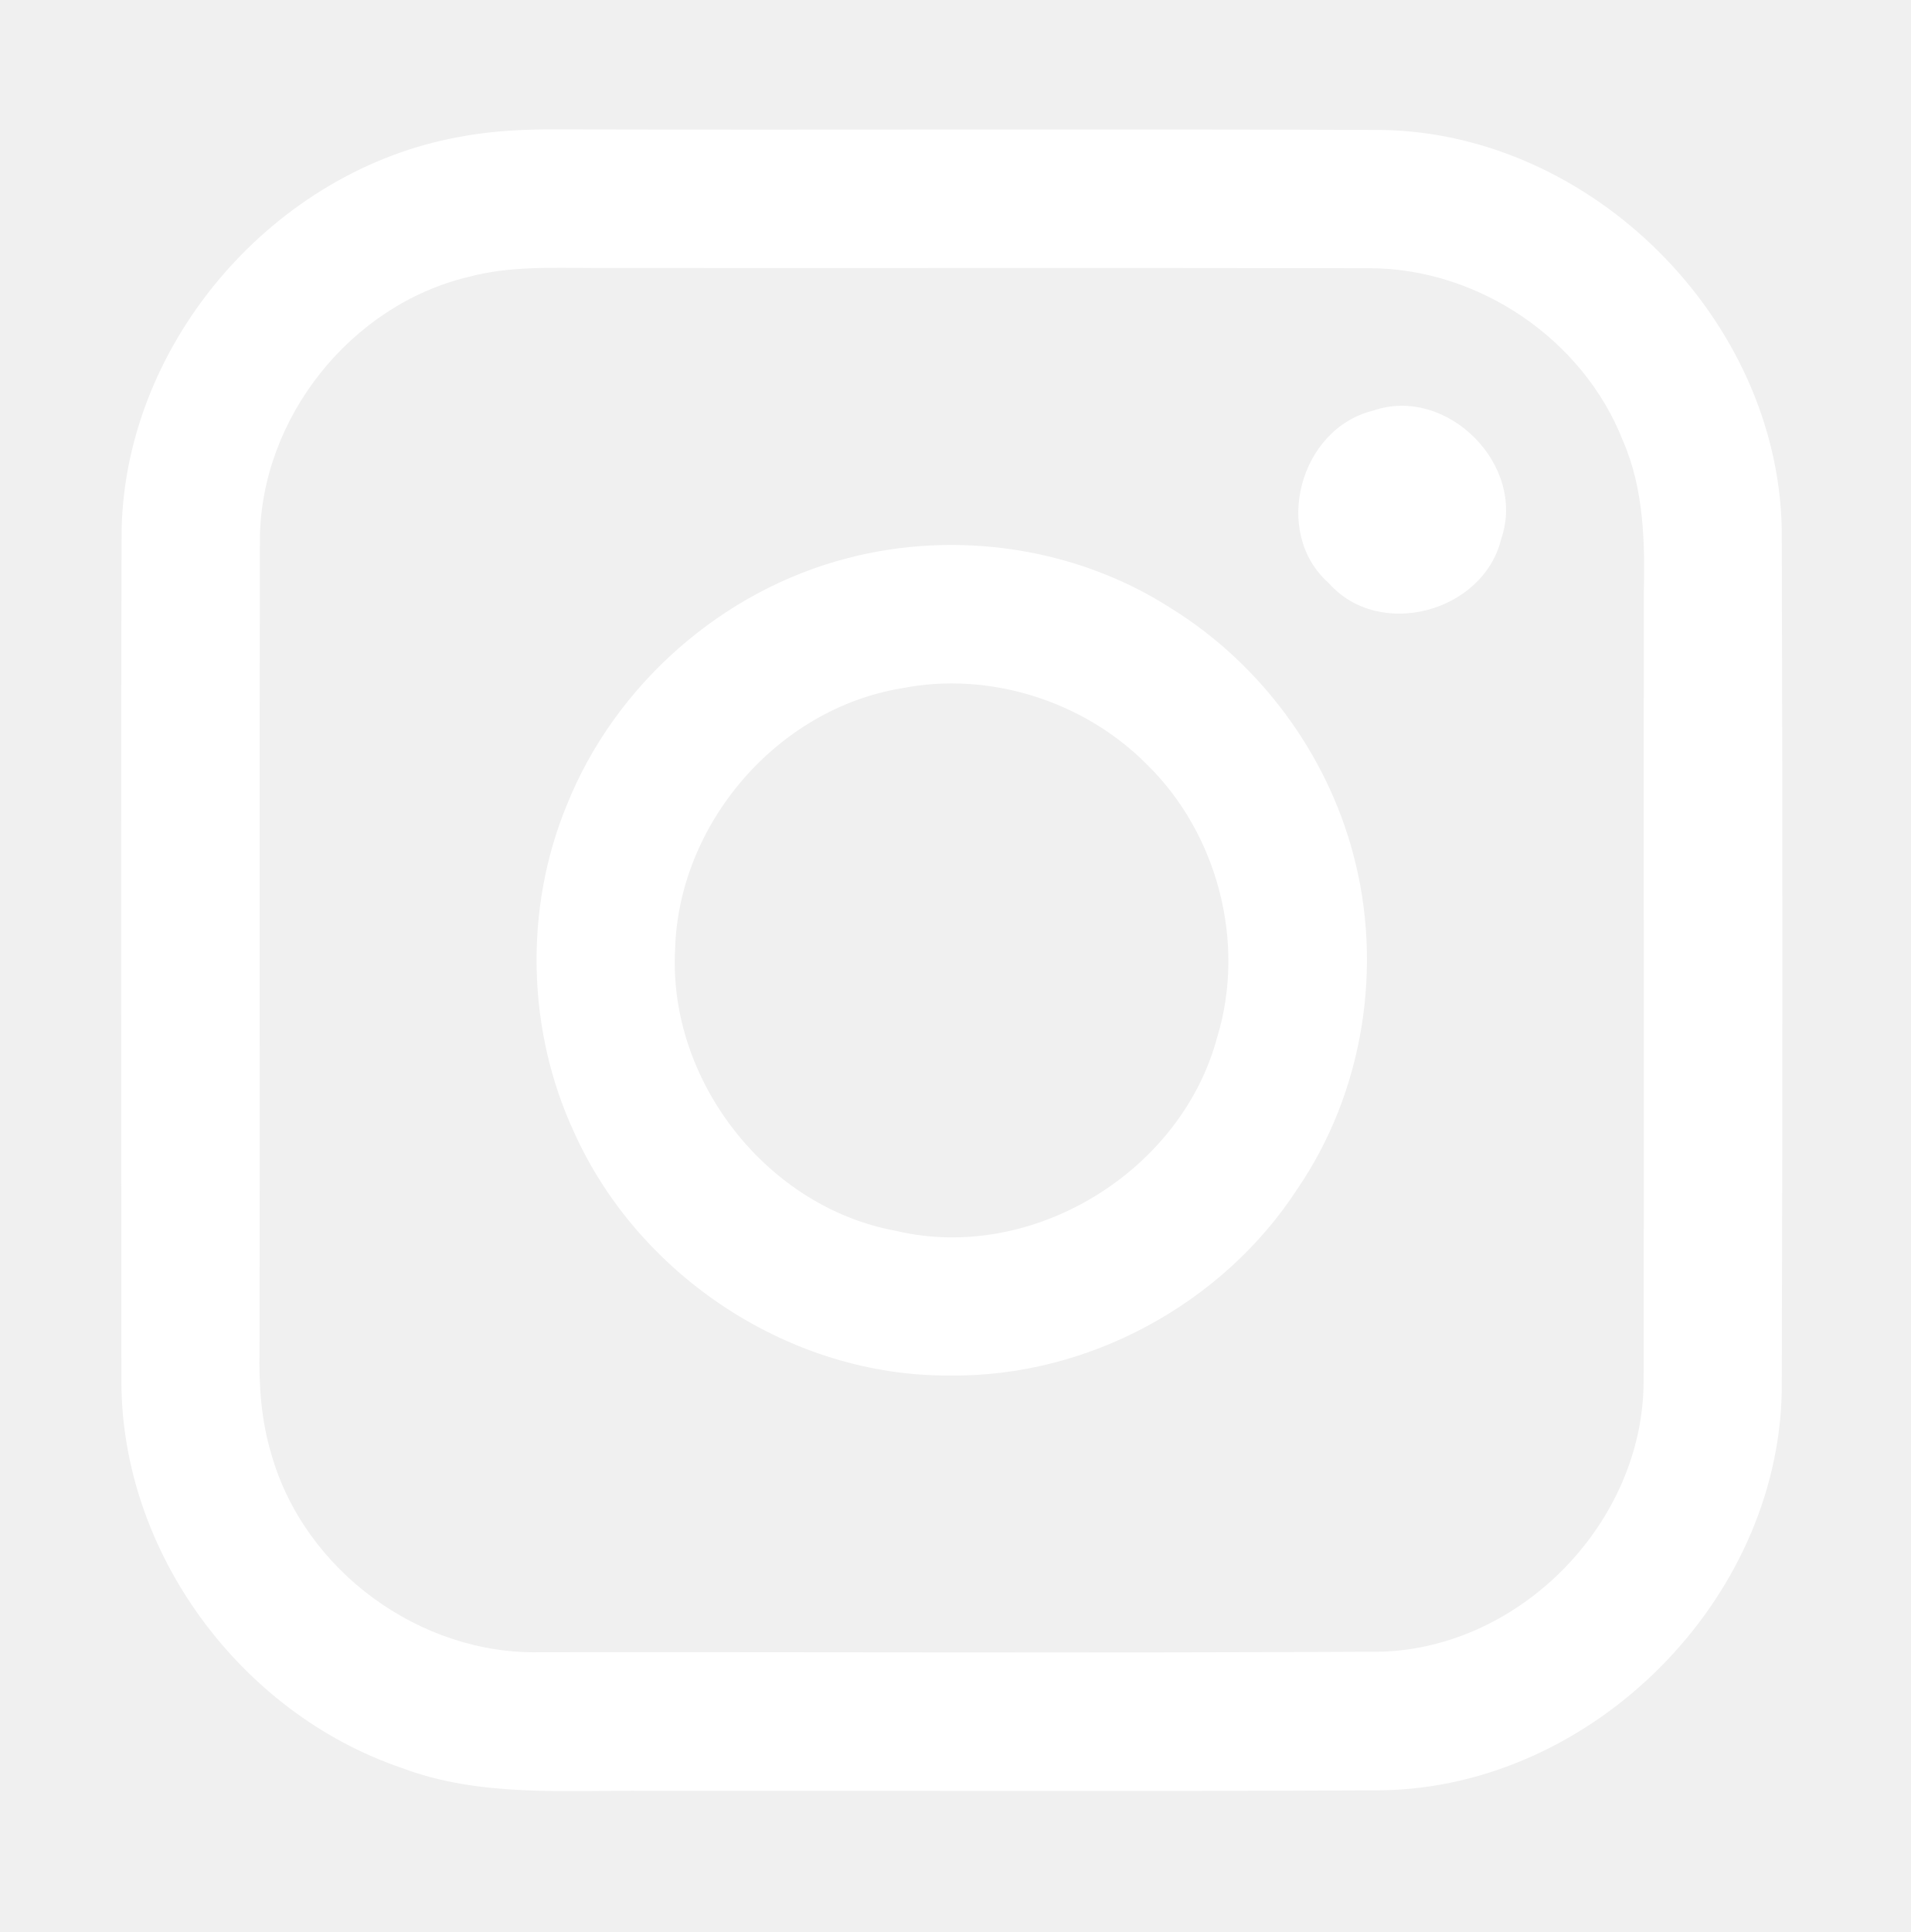
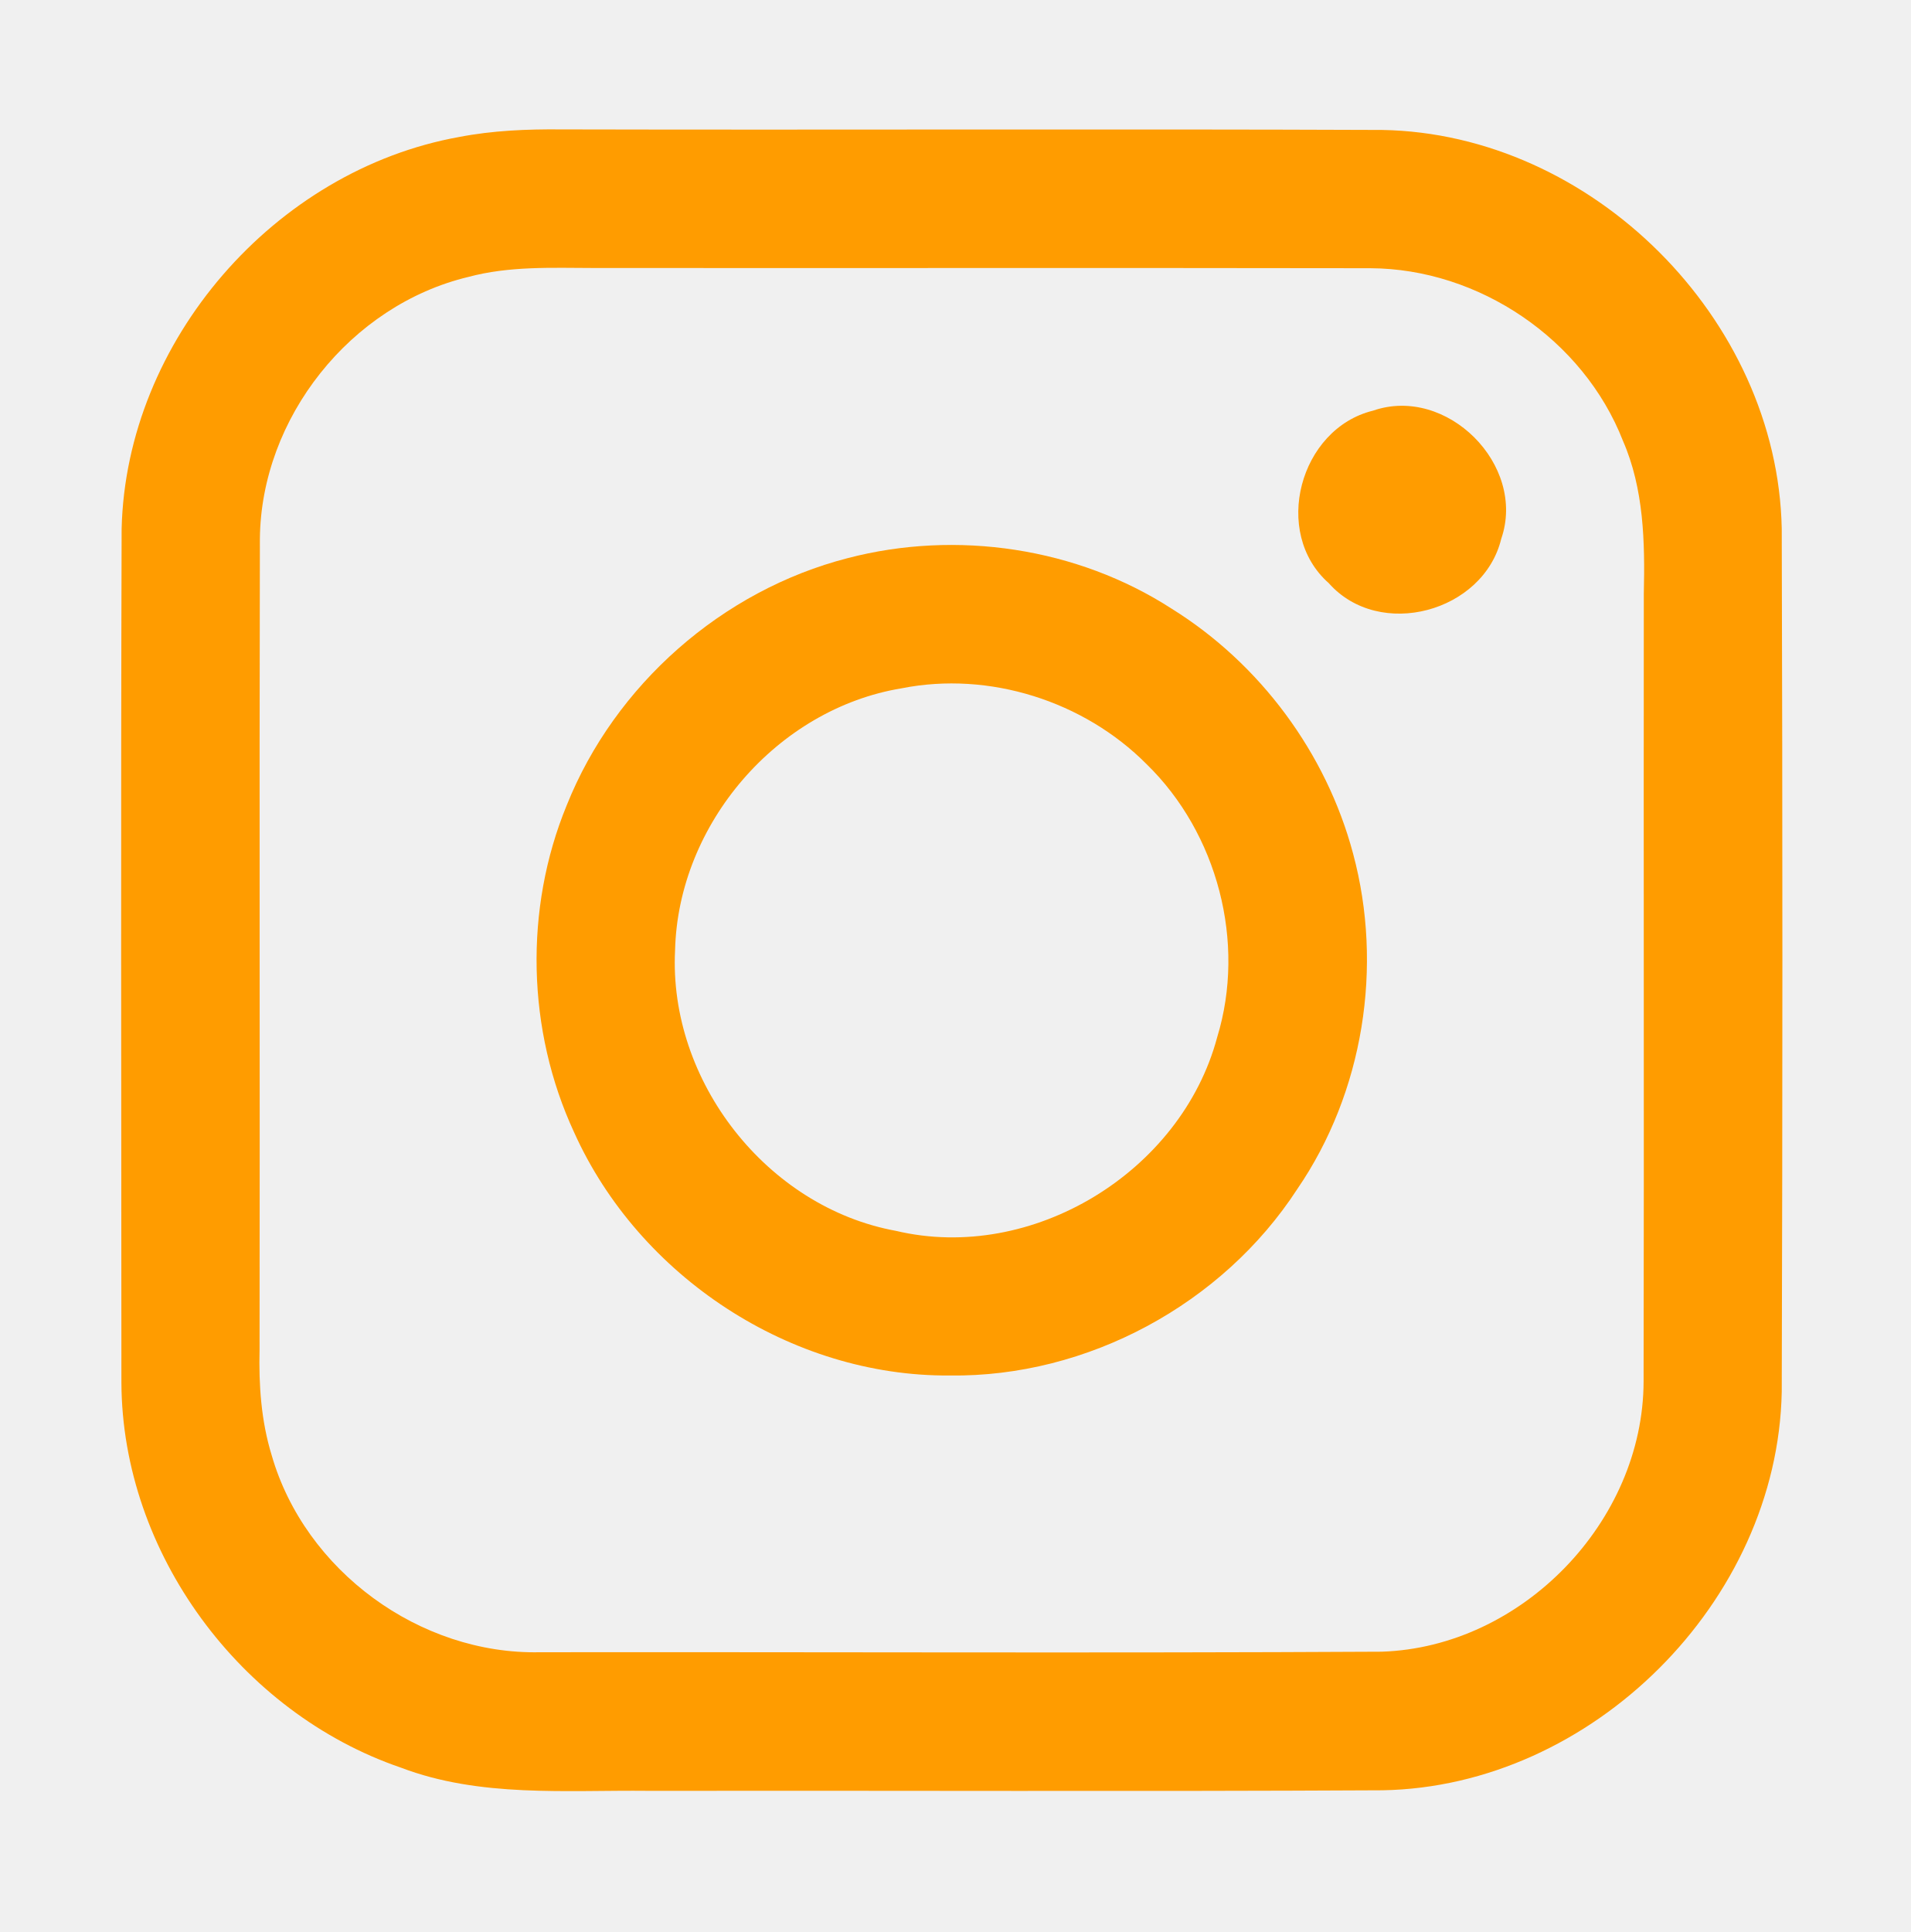
<svg xmlns="http://www.w3.org/2000/svg" width="177pt" height="179pt" viewBox="0 0 177 179" version="1.1">
  <g id="#000000ff">
</g>
-   <g id="#ffffffff">
-     <path fill="#ffffff" opacity="1.00" d=" M 42.55 12.69 C 45.66 12.09 48.84 11.96 52.01 11.99 C 77.36 12.05 102.71 11.94 128.06 12.04 C 147.50 12.37 164.71 29.54 165.09 48.98 C 165.17 75.64 165.17 102.30 165.09 128.96 C 164.71 148.38 147.51 165.53 128.10 165.87 C 105.43 165.99 82.76 165.89 60.09 165.92 C 52.41 165.84 44.47 166.56 37.14 163.77 C 22.29 158.69 11.31 143.88 11.25 128.10 C 11.24 101.73 11.19 75.35 11.27 48.98 C 11.69 31.57 25.46 15.76 42.55 12.69 M 43.39 25.66 C 32.49 28.27 24.18 38.72 24.08 49.93 C 24.02 74.97 24.09 100.01 24.05 125.05 C 23.97 128.34 24.20 131.66 25.17 134.82 C 28.25 145.53 38.90 153.32 50.03 153.08 C 76.03 153.05 102.03 153.17 128.02 153.03 C 141.01 152.61 152.26 140.99 152.29 127.99 C 152.34 103.66 152.28 79.34 152.31 55.01 C 152.42 50.24 152.32 45.30 150.38 40.85 C 146.71 31.45 137.04 24.89 126.96 24.85 C 102.97 24.81 78.98 24.85 55.00 24.83 C 51.12 24.82 47.18 24.64 43.39 25.66 Z" />
-     <path fill="#ffffff" opacity="1.00" d=" M 127.21 38.05 C 134.05 35.67 141.46 43.08 139.10 49.92 C 137.45 56.72 127.81 59.33 123.12 54.03 C 117.82 49.35 120.42 39.72 127.21 38.05 Z" />
-     <path fill="#ffffff" opacity="1.00" d=" M 78.55 51.71 C 88.63 49.08 99.80 50.73 108.57 56.40 C 116.75 61.49 122.89 69.77 125.37 79.08 C 128.19 89.54 126.34 101.21 120.20 110.17 C 113.27 120.84 100.74 127.61 88.00 127.44 C 73.29 127.55 59.20 118.27 53.19 104.90 C 48.82 95.47 48.55 84.23 52.51 74.61 C 56.97 63.46 66.91 54.70 78.55 51.71 M 83.55 63.77 C 72.00 65.67 62.84 76.35 62.55 88.03 C 61.93 100.15 71.06 111.86 83.02 114.04 C 95.64 117.03 109.45 108.58 112.78 96.10 C 115.47 87.31 112.81 77.20 106.24 70.80 C 100.43 64.95 91.65 62.16 83.55 63.77 Z" />
+   <g id="#FF9C00">
+     <path fill="#FF9C00" opacity="1.00" d=" M 42.55 12.69 C 45.66 12.09 48.84 11.96 52.01 11.99 C 77.36 12.05 102.71 11.94 128.06 12.04 C 147.50 12.37 164.71 29.54 165.09 48.98 C 165.17 75.64 165.17 102.30 165.09 128.96 C 164.71 148.38 147.51 165.53 128.10 165.87 C 105.43 165.99 82.76 165.89 60.09 165.92 C 52.41 165.84 44.47 166.56 37.14 163.77 C 22.29 158.69 11.31 143.88 11.25 128.10 C 11.24 101.73 11.19 75.35 11.27 48.98 C 11.69 31.57 25.46 15.76 42.55 12.69 M 43.39 25.66 C 32.49 28.27 24.18 38.72 24.08 49.93 C 24.02 74.97 24.09 100.01 24.05 125.05 C 23.97 128.34 24.20 131.66 25.17 134.82 C 28.25 145.53 38.90 153.32 50.03 153.08 C 76.03 153.05 102.03 153.17 128.02 153.03 C 141.01 152.61 152.26 140.99 152.29 127.99 C 152.34 103.66 152.28 79.34 152.31 55.01 C 152.42 50.24 152.32 45.30 150.38 40.85 C 146.71 31.45 137.04 24.89 126.96 24.85 C 102.97 24.81 78.98 24.85 55.00 24.83 C 51.12 24.82 47.18 24.64 43.39 25.66 Z" />
+     <path fill="#FF9C00" opacity="1.00" d=" M 127.21 38.05 C 134.05 35.67 141.46 43.08 139.10 49.92 C 137.45 56.72 127.81 59.33 123.12 54.03 C 117.82 49.35 120.42 39.72 127.21 38.05 Z" />
+     <path fill="#FF9C00" opacity="1.00" d=" M 78.55 51.71 C 88.63 49.08 99.80 50.73 108.57 56.40 C 116.75 61.49 122.89 69.77 125.37 79.08 C 128.19 89.54 126.34 101.21 120.20 110.17 C 113.27 120.84 100.74 127.61 88.00 127.44 C 73.29 127.55 59.20 118.27 53.19 104.90 C 48.82 95.47 48.55 84.23 52.51 74.61 C 56.97 63.46 66.91 54.70 78.55 51.71 M 83.55 63.77 C 72.00 65.67 62.84 76.35 62.55 88.03 C 61.93 100.15 71.06 111.86 83.02 114.04 C 95.64 117.03 109.45 108.58 112.78 96.10 C 115.47 87.31 112.81 77.20 106.24 70.80 C 100.43 64.95 91.65 62.16 83.55 63.77 Z" />
  </g>
</svg>
